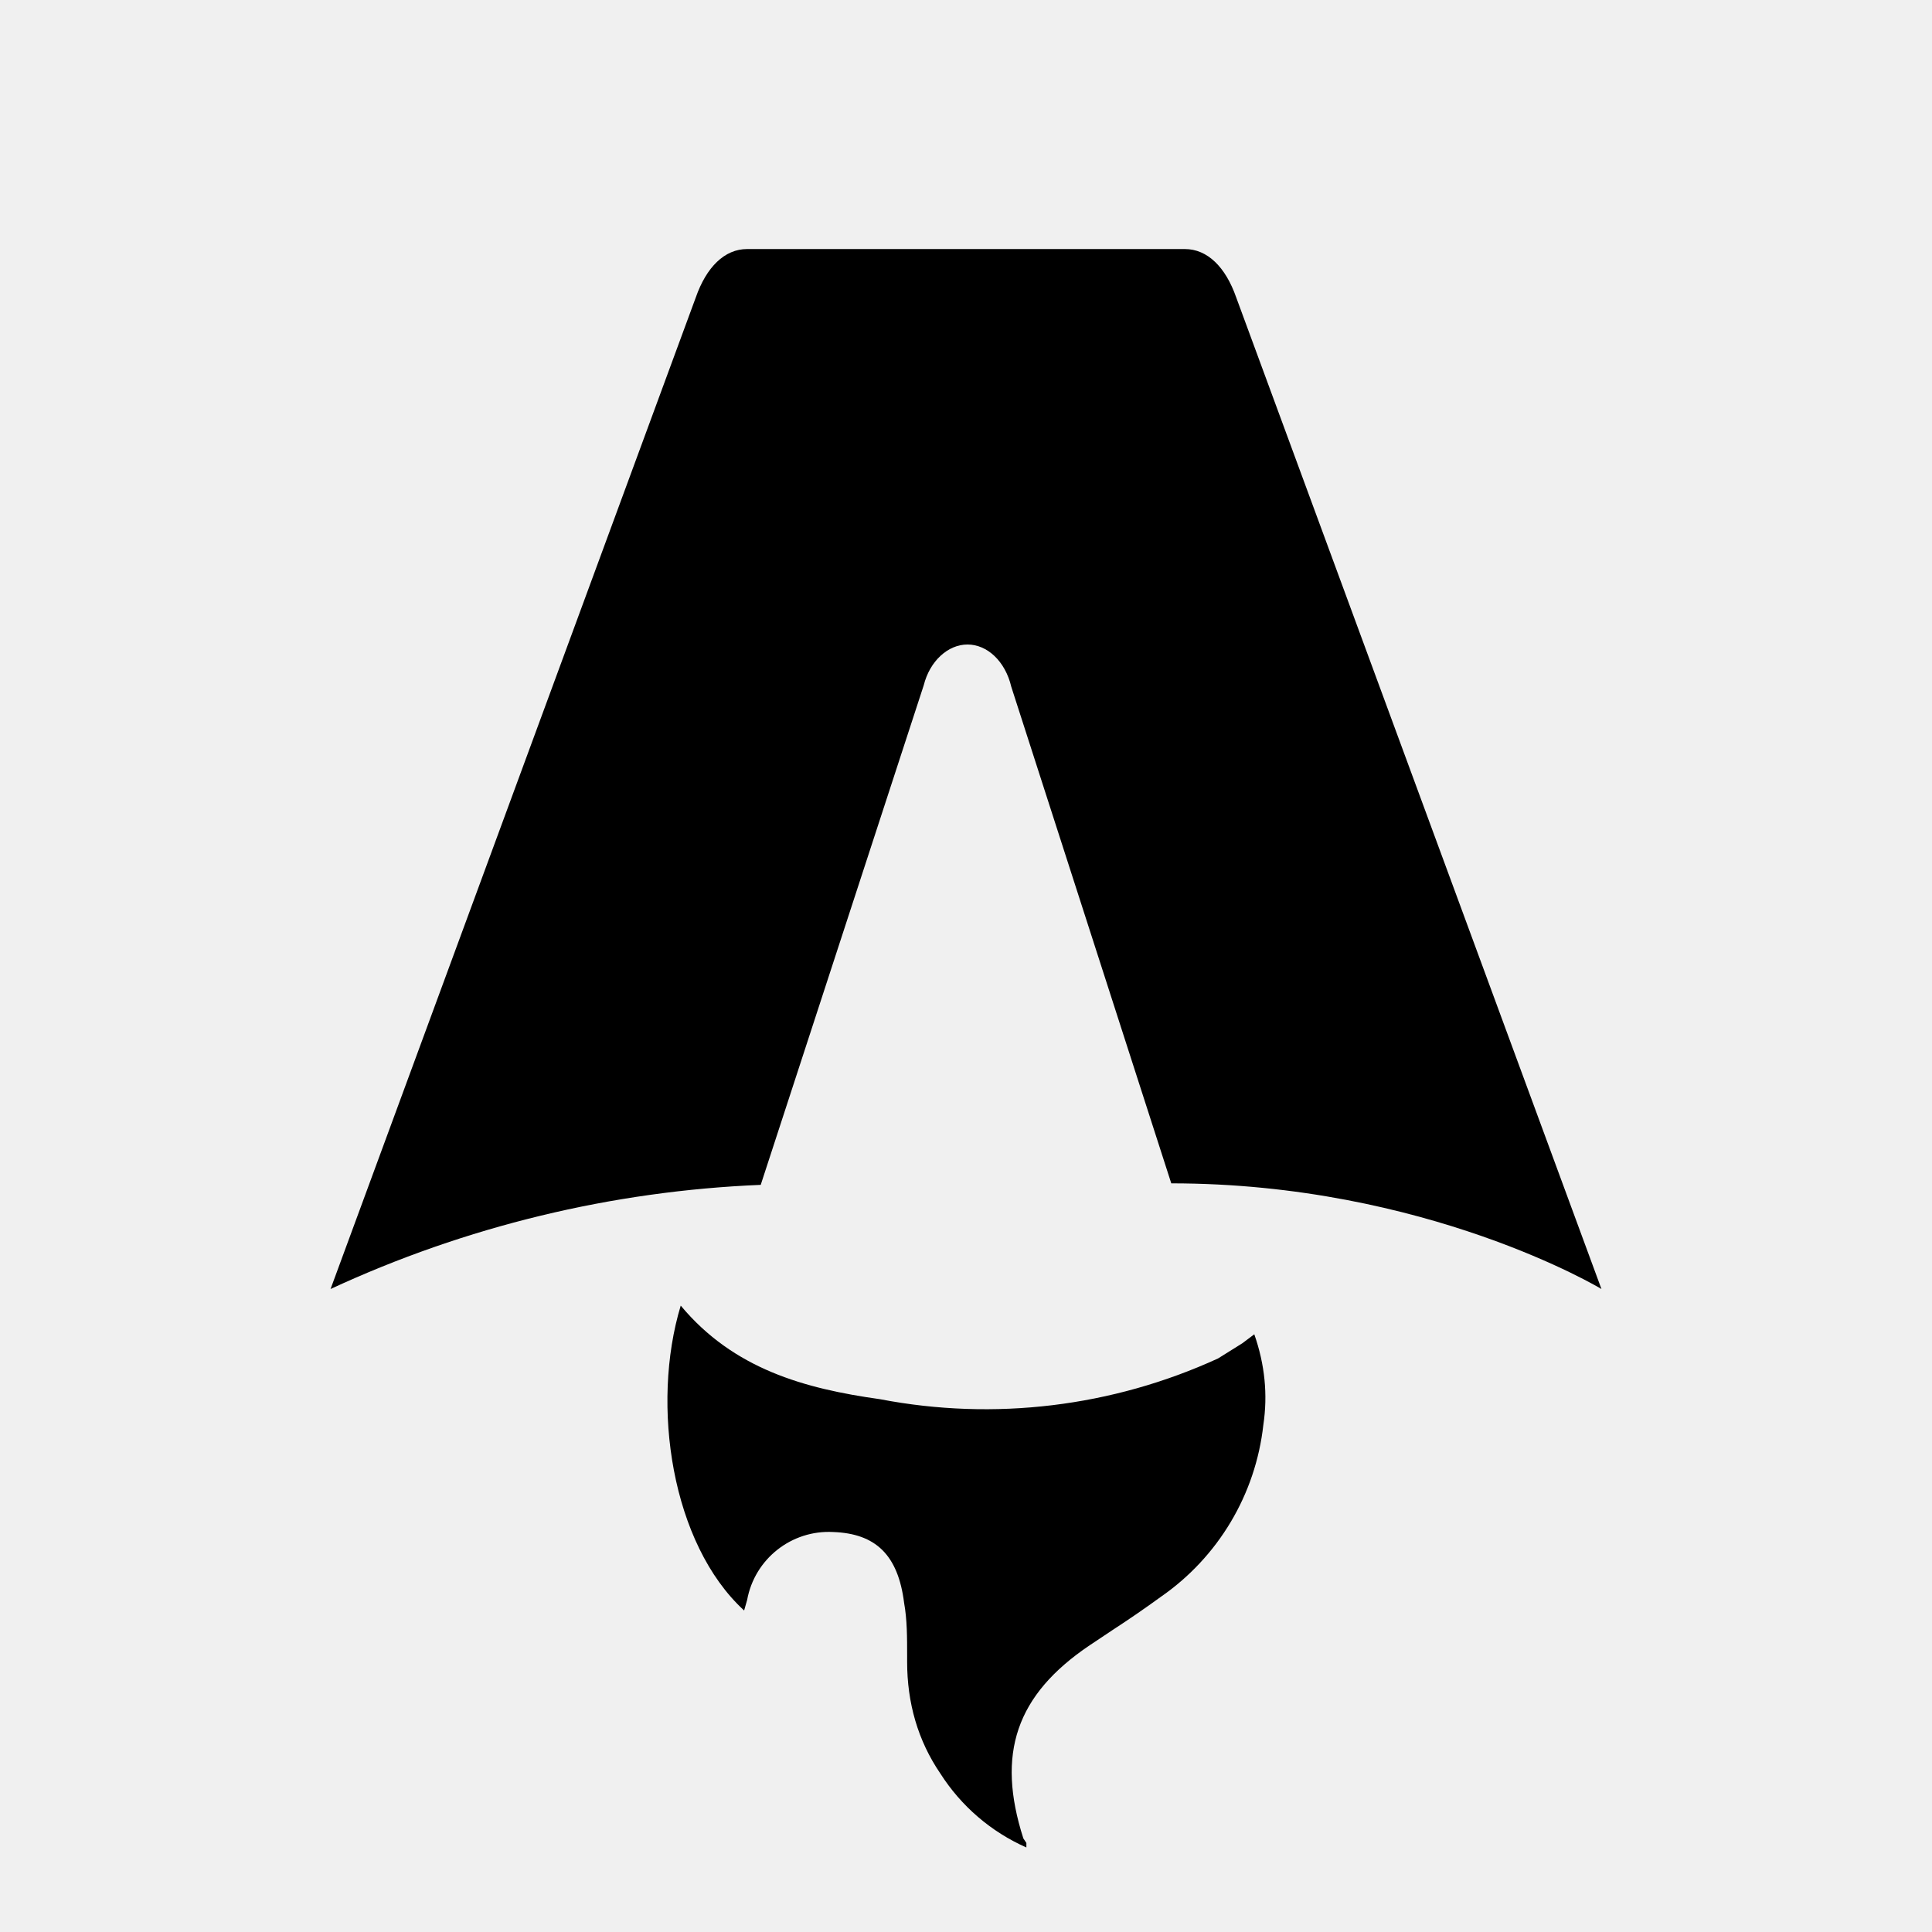
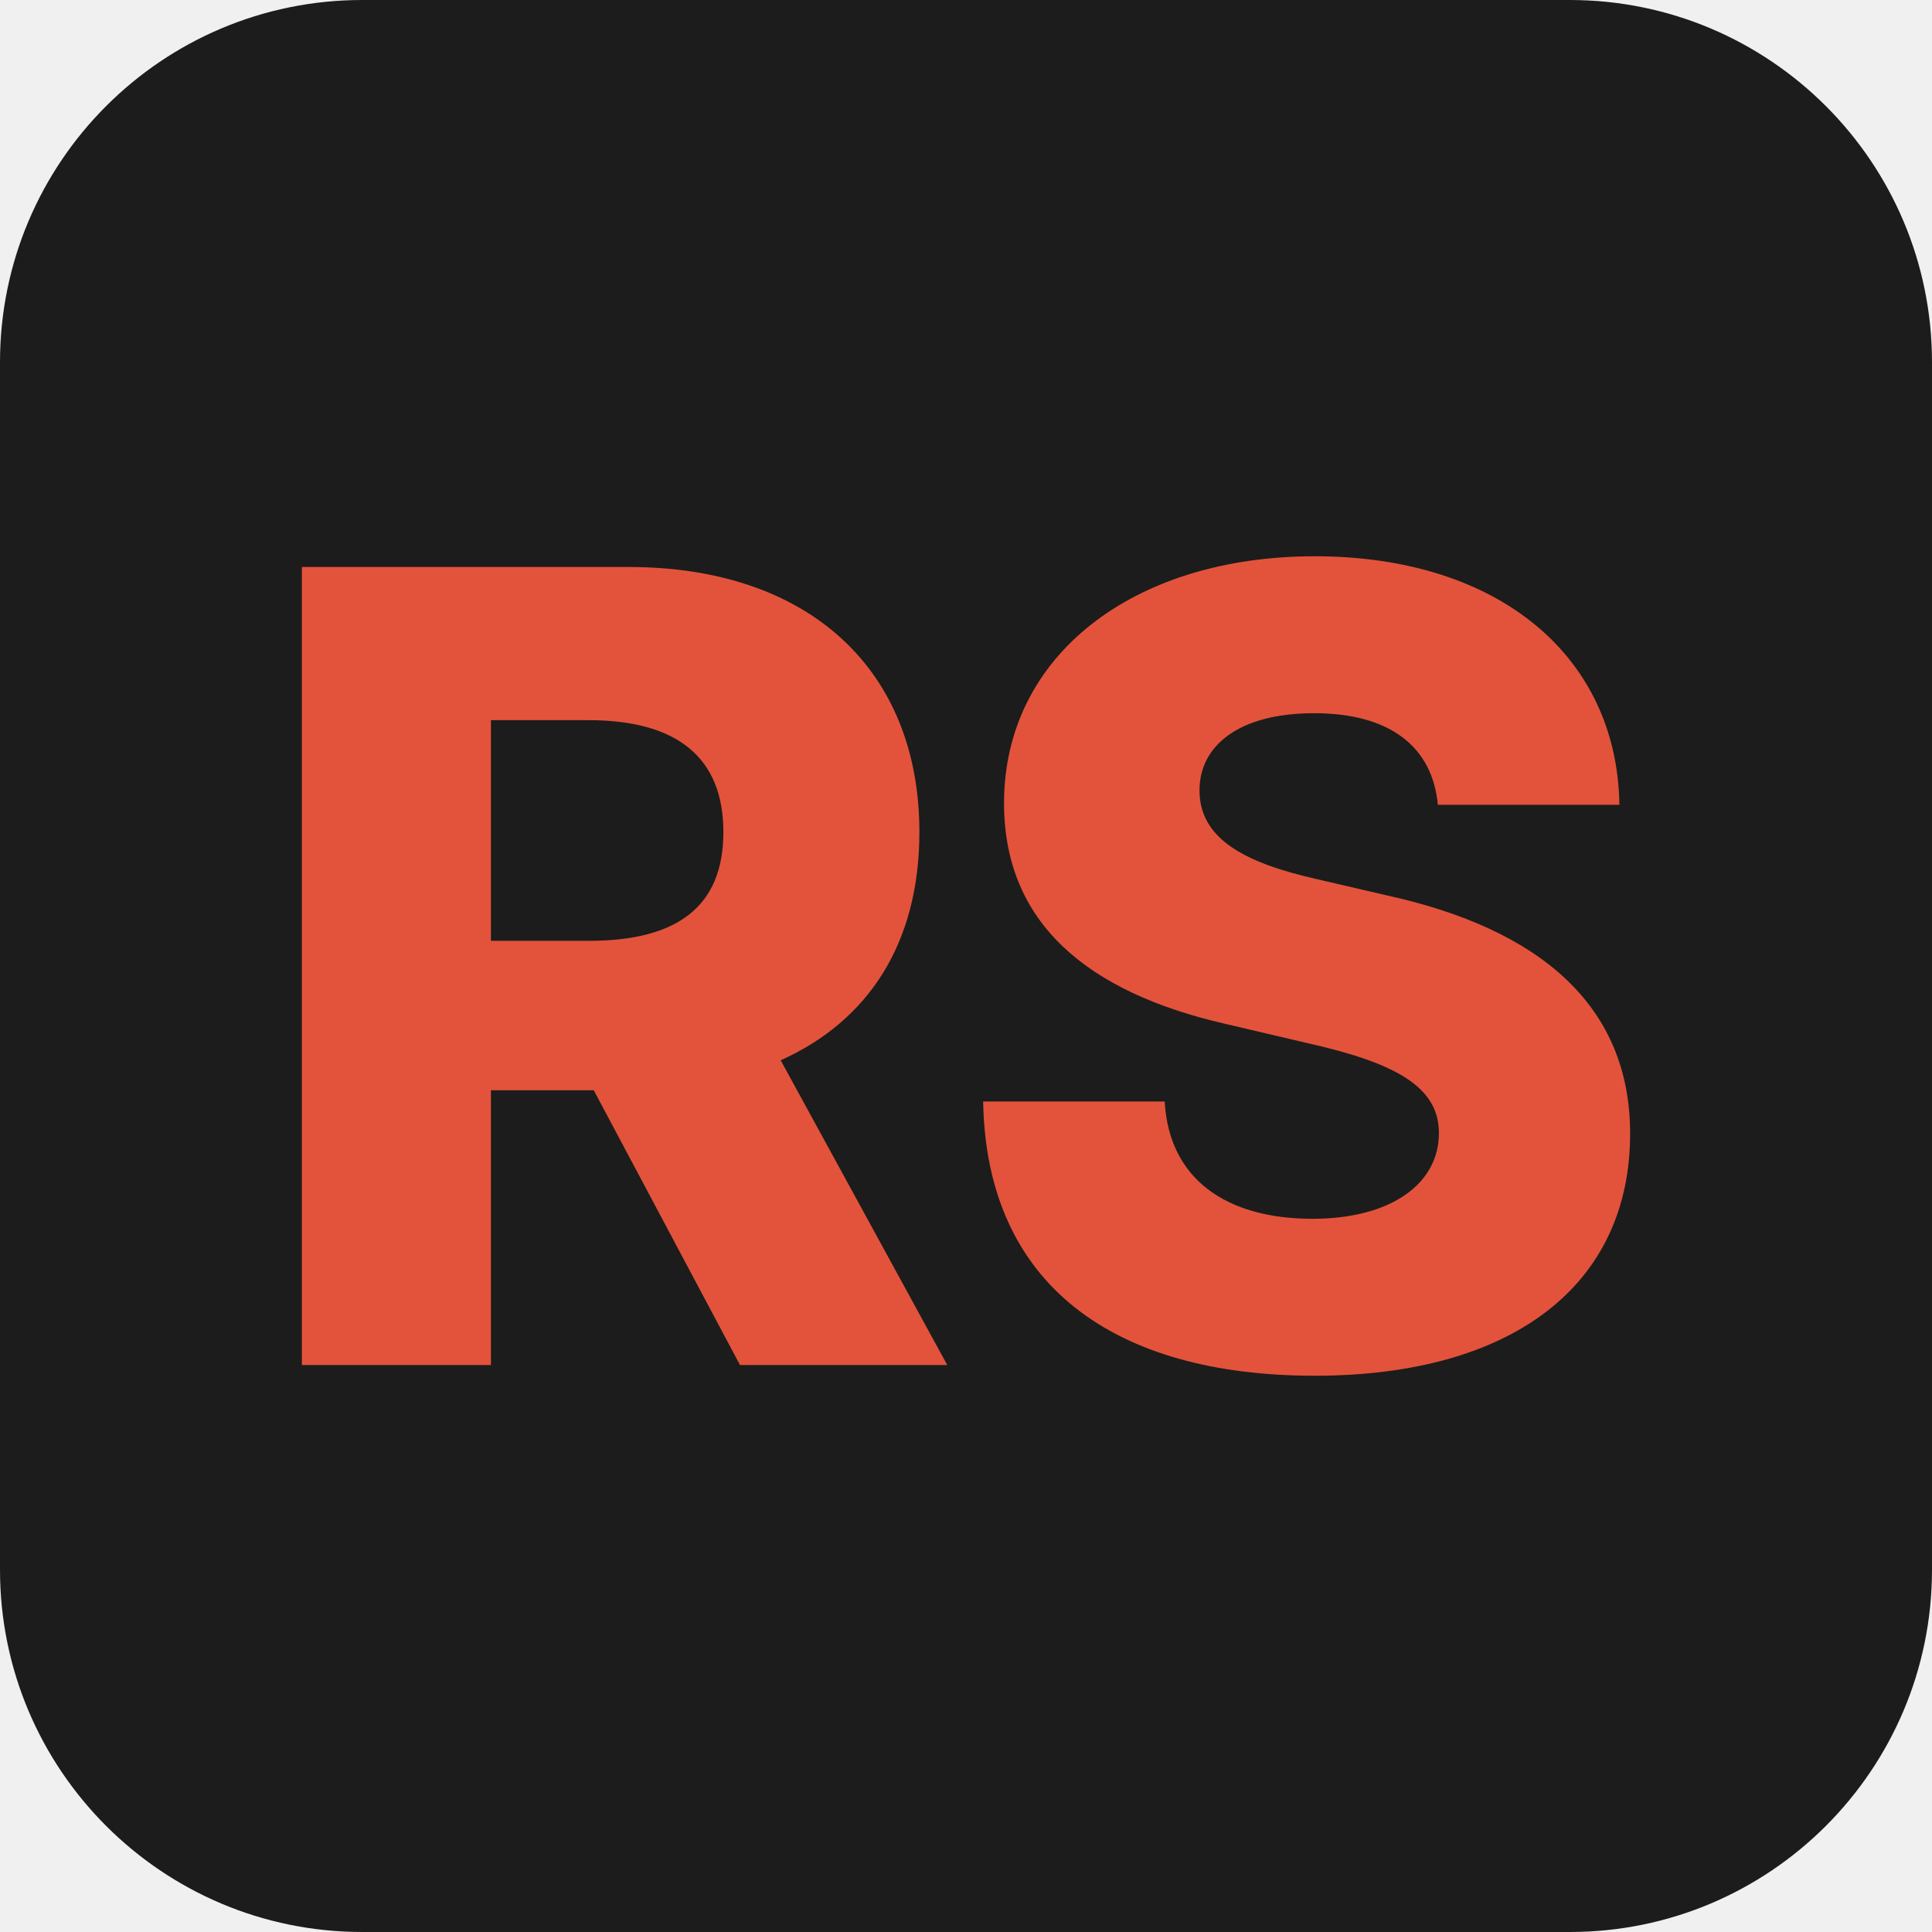
- <svg xmlns="http://www.w3.org/2000/svg" fill="none" viewBox="0 0 128 128">
-   <path d="M50.4 78.5a75.1 75.1 0 0 0-28.5 6.9l24.2-65.7c.7-2 1.9-3.2 3.4-3.2h29c1.5 0 2.7 1.2 3.4 3.2l24.2 65.7s-11.6-7-28.5-7L67 45.5c-.4-1.7-1.6-2.8-2.9-2.8-1.3 0-2.5 1.1-2.9 2.7L50.4 78.5Zm-1.1 28.2Zm-4.2-20.2c-2 6.6-.6 15.8 4.2 20.2a17.5 17.5 0 0 1 .2-.7 5.5 5.5 0 0 1 5.7-4.5c2.8.1 4.3 1.5 4.7 4.7.2 1.1.2 2.3.2 3.5v.4c0 2.7.7 5.2 2.2 7.4a13 13 0 0 0 5.7 4.9v-.3l-.2-.3c-1.8-5.6-.5-9.5 4.4-12.8l1.5-1a73 73 0 0 0 3.2-2.2 16 16 0 0 0 6.8-11.4c.3-2 .1-4-.6-6l-.8.6-1.6 1a37 37 0 0 1-22.4 2.7c-5-.7-9.7-2-13.2-6.2Z" />
-   <style>
-         path { fill: #000; }
-         @media (prefers-color-scheme: dark) {
-             path { fill: #FFF; }
-         }
-     </style>
+ <svg xmlns="http://www.w3.org/2000/svg" viewBox="0 0 64 64">
+   <rect width="64" height="64" rx="12" fill="#1c1c1c" />
+   <path fill="#e3533b" d="M10.0 45.218H16.263V36.116H19.669L24.513 45.218H31.379L25.861 35.123C28.789 33.81 30.456 31.219 30.456 27.565C30.456 22.171 26.784 18.782 20.823 18.782H10.0ZM16.263 31.166V23.856H19.492C22.437 23.856 23.963 25.098 23.963 27.565C23.963 30.031 22.437 31.166 19.51 31.166ZM43.55 45.573C50.097 45.573 54.0 42.574 54.0 37.553C54.0 33.331 51.037 30.776 45.927 29.658L43.639 29.126C41.279 28.594 39.735 27.813 39.735 26.181C39.735 24.708 41.031 23.626 43.532 23.626C46.052 23.626 47.453 24.744 47.631 26.66H53.645C53.574 21.763 49.671 18.427 43.55 18.427C37.553 18.427 33.26 21.71 33.26 26.606C33.26 30.581 36.027 32.869 40.587 33.916L43.39 34.573C46.282 35.229 47.666 36.027 47.666 37.535C47.666 39.221 46.069 40.374 43.479 40.374C40.623 40.374 38.724 39.061 38.582 36.489H32.568C32.674 42.592 36.932 45.573 43.55 45.573Z" />
</svg>
